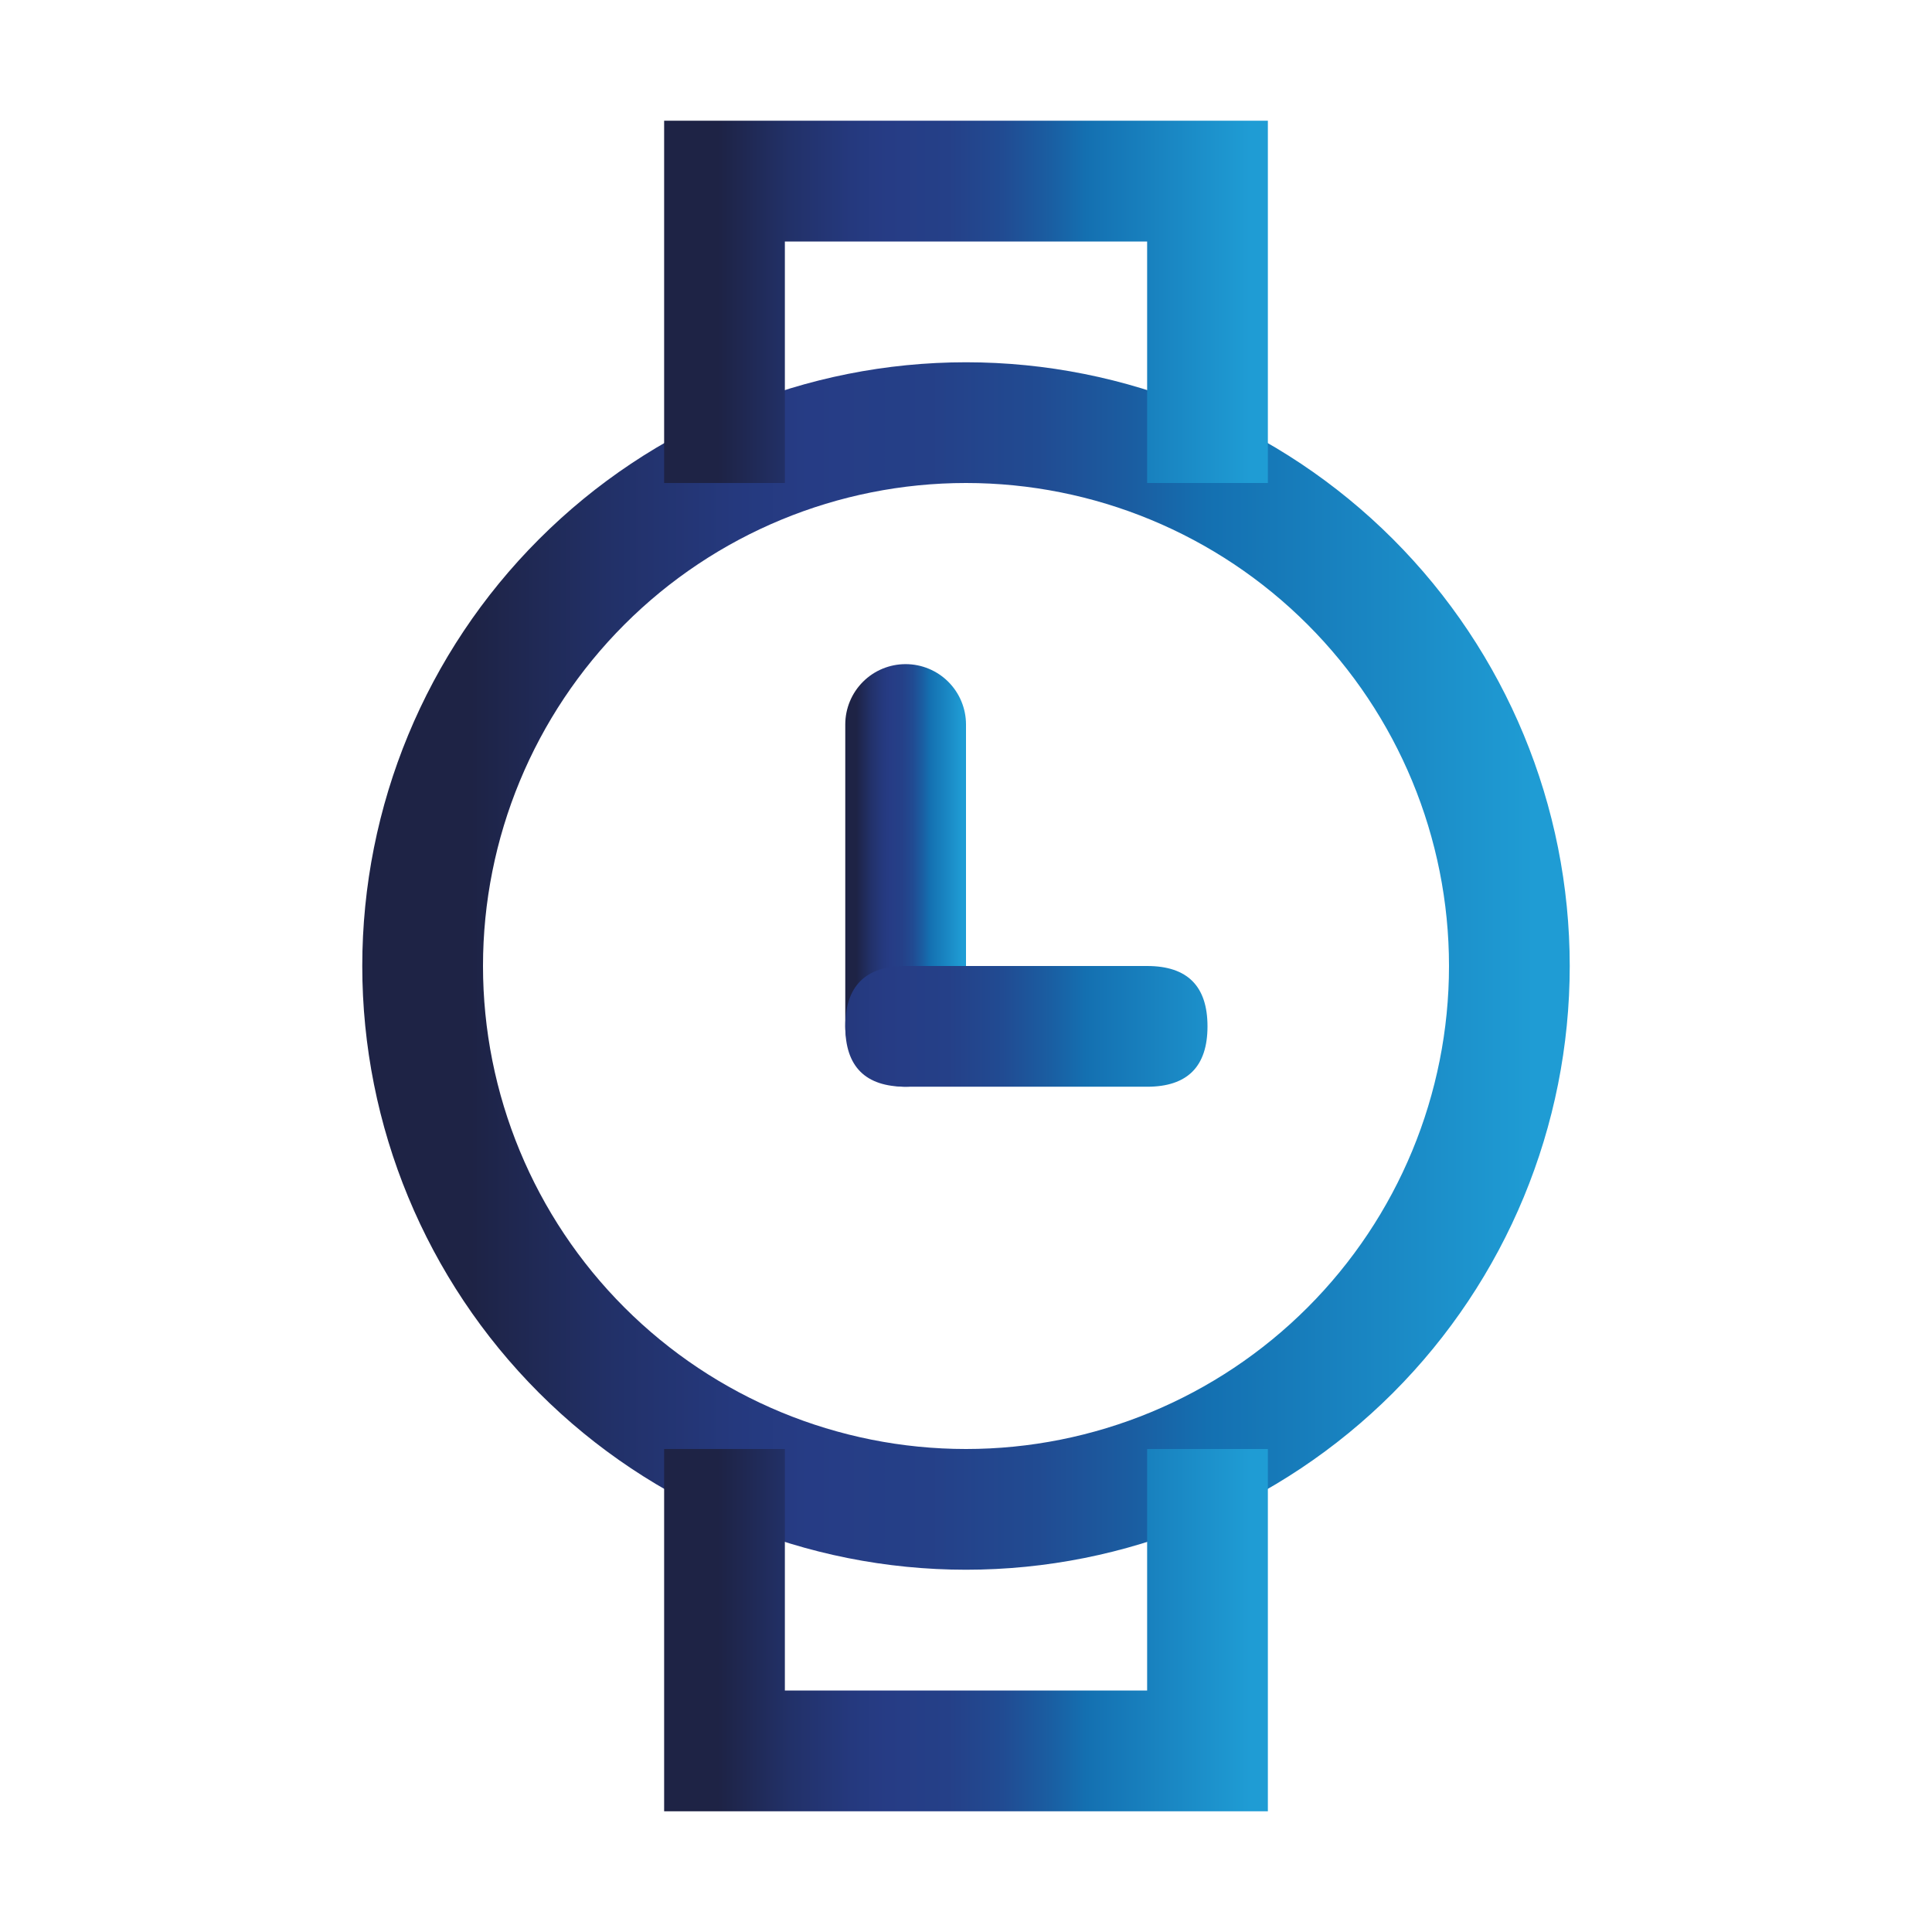
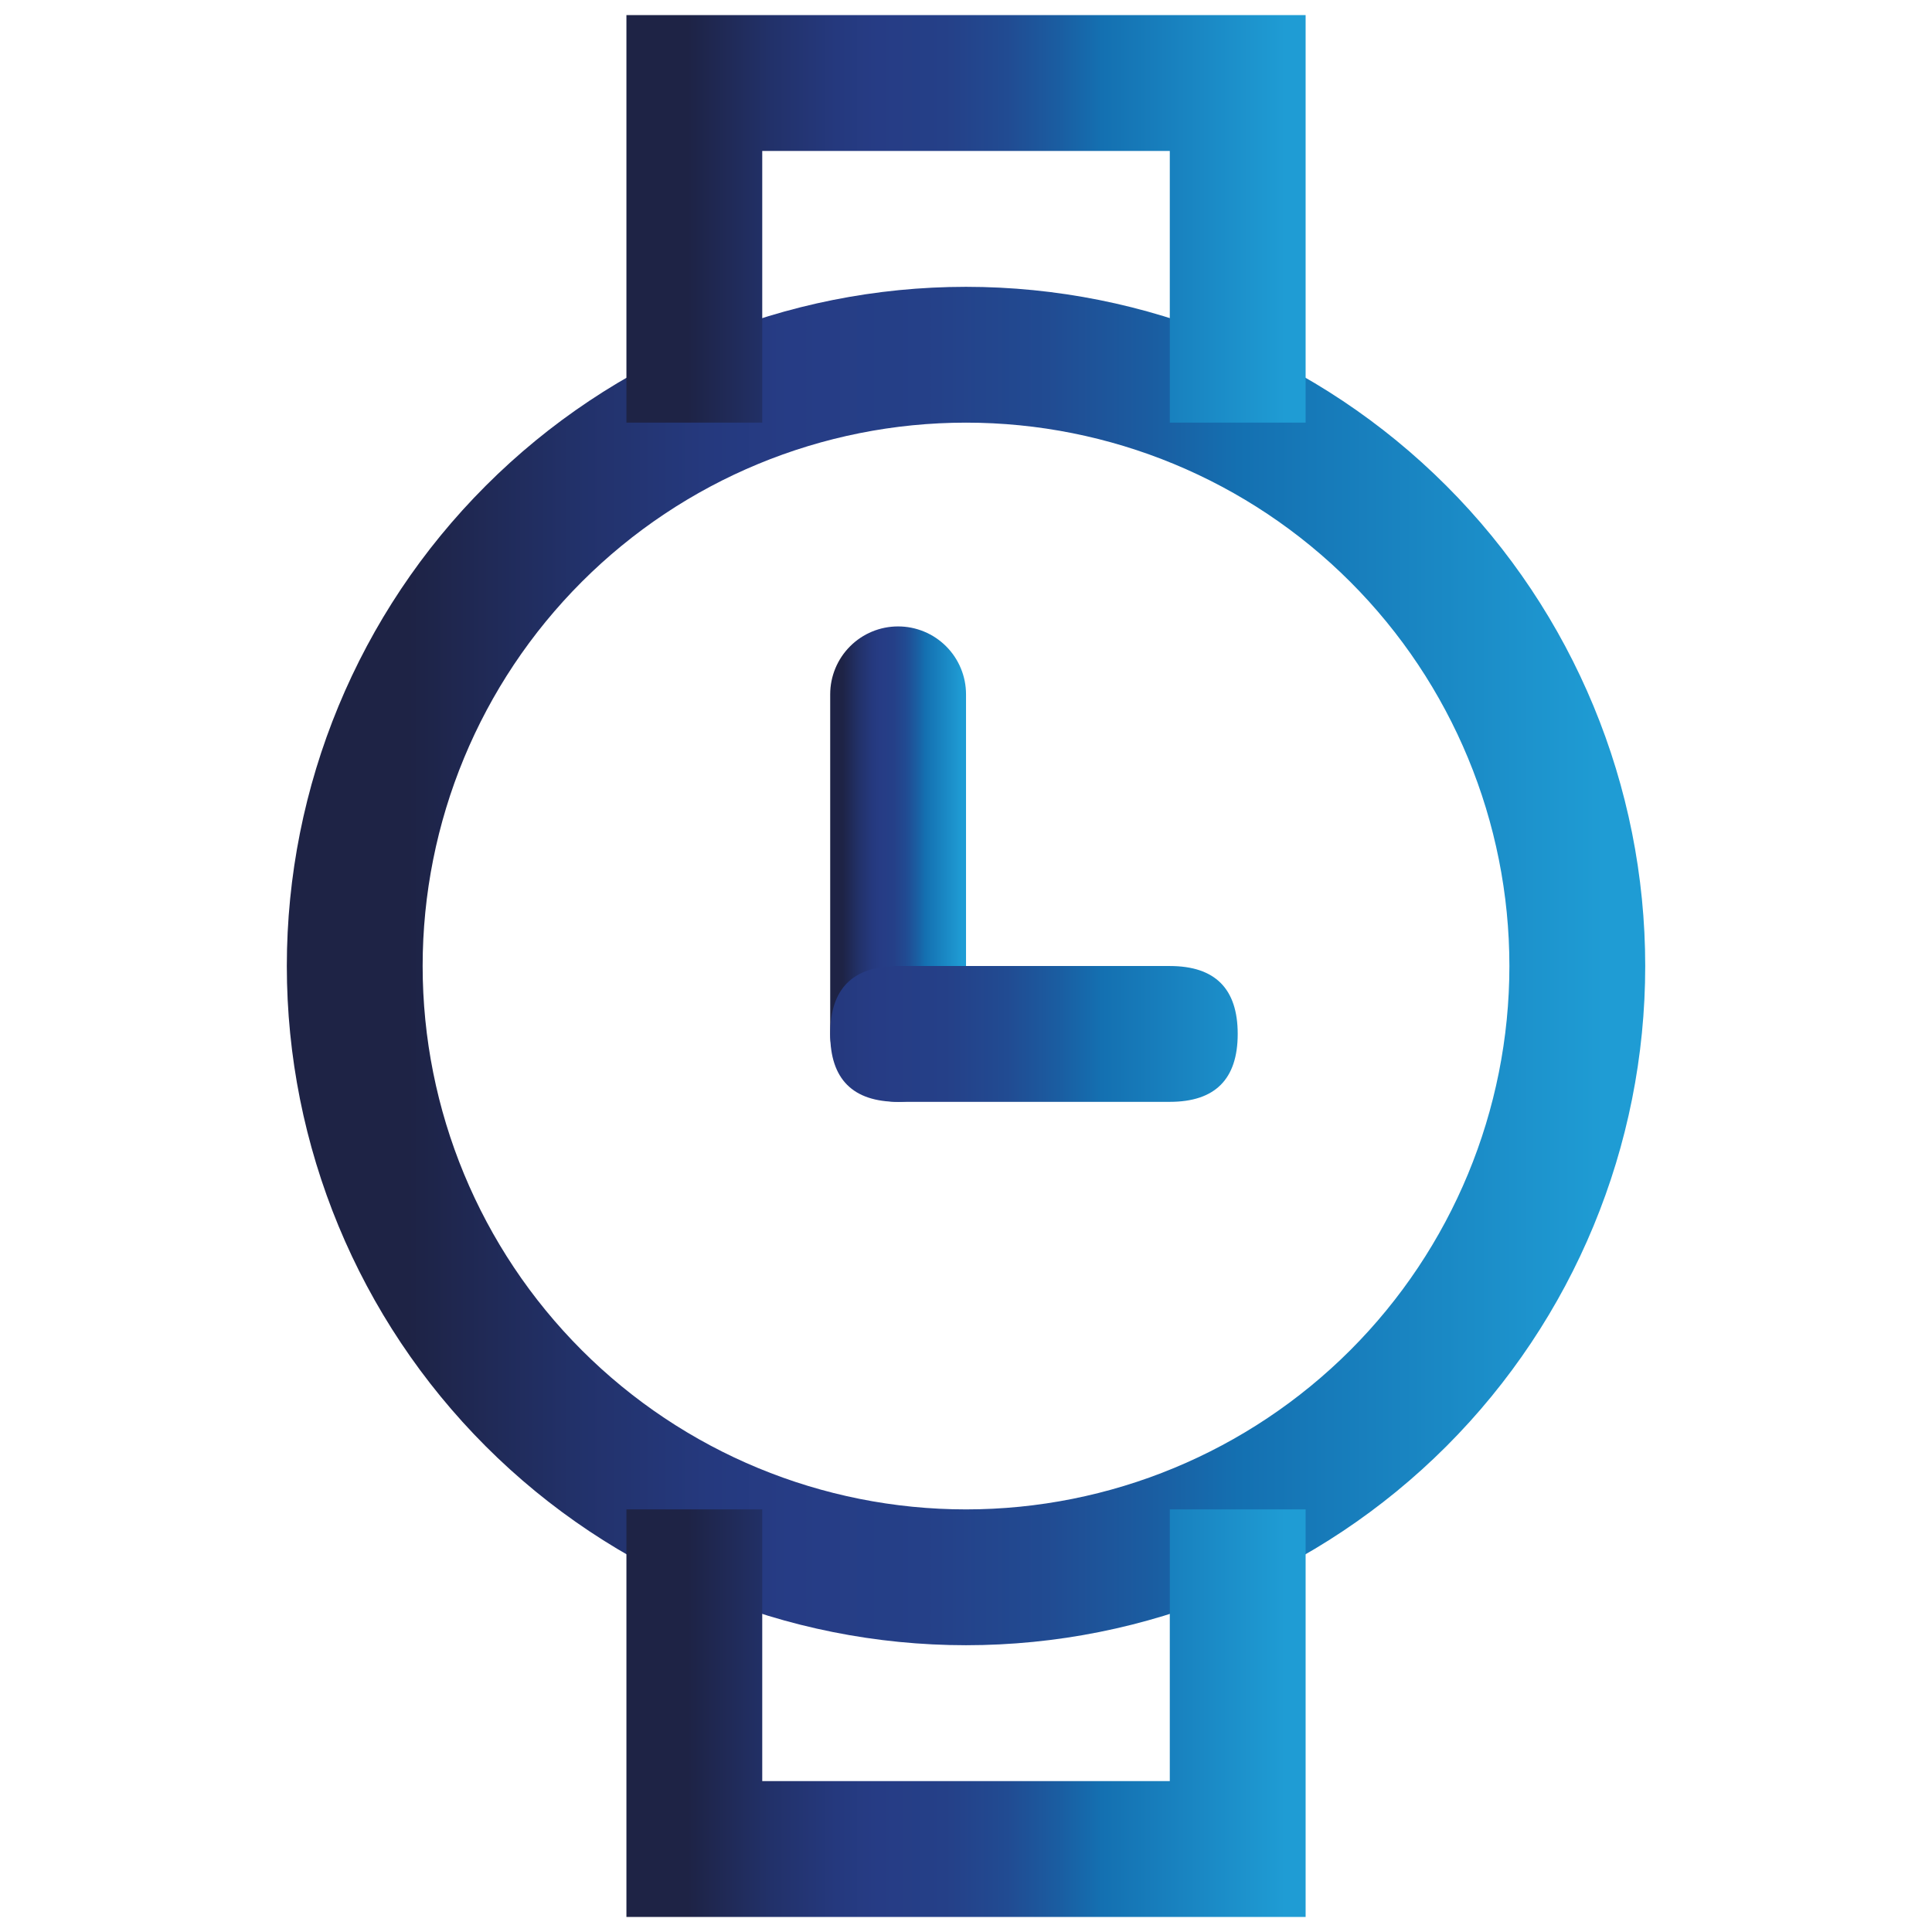
- <svg xmlns="http://www.w3.org/2000/svg" width="53" height="53" viewBox="0 0 53 53" fill="none">
+ <svg xmlns="http://www.w3.org/2000/svg" width="47.111" height="47.111" viewBox="2.944 2.944 47.111 47.111" fill="none">
  <path d="M26.5 39.75C30.014 39.75 33.384 38.354 35.869 35.869C38.354 33.384 39.75 30.014 39.75 26.5C39.75 22.986 38.354 19.616 35.869 17.131C33.384 14.646 30.014 13.25 26.5 13.25C22.986 13.25 19.616 14.646 17.131 17.131C14.646 19.616 13.25 22.986 13.25 26.5C13.25 30.014 14.646 33.384 17.131 35.869C19.616 38.354 22.986 39.75 26.5 39.75ZM26.5 43.062C22.107 43.062 17.895 41.318 14.789 38.212C11.682 35.105 9.938 30.893 9.938 26.5C9.938 22.107 11.682 17.895 14.789 14.789C17.895 11.682 22.107 9.938 26.5 9.938C30.893 9.938 35.105 11.682 38.212 14.789C41.318 17.895 43.062 22.107 43.062 26.5C43.062 30.893 41.318 35.105 38.212 38.212C35.105 41.318 30.893 43.062 26.5 43.062Z" fill="url(#paint0_linear_3862_2360)" />
  <path d="M24.844 18.219C25.283 18.219 25.704 18.393 26.015 18.704C26.326 19.015 26.5 19.436 26.5 19.875V28.156C26.5 28.596 26.326 29.017 26.015 29.327C25.704 29.638 25.283 29.812 24.844 29.812C24.404 29.812 23.983 29.638 23.673 29.327C23.362 29.017 23.188 28.596 23.188 28.156V19.875C23.188 19.436 23.362 19.015 23.673 18.704C23.983 18.393 24.404 18.219 24.844 18.219Z" fill="url(#paint1_linear_3862_2360)" />
  <path d="M24.844 26.5H31.469C32.573 26.5 33.125 27.052 33.125 28.156C33.125 29.26 32.573 29.812 31.469 29.812H24.844C23.74 29.812 23.188 29.26 23.188 28.156C23.188 27.052 23.74 26.5 24.844 26.5ZM31.469 13.25V6.625H21.531V13.25H18.219V3.312H34.781V13.25H31.469ZM21.531 39.75V46.375H31.469V39.75H34.781V49.688H18.219V39.75H21.531Z" fill="url(#paint2_linear_3862_2360)" />
  <defs>
    <linearGradient id="paint0_linear_3862_2360" x1="43.062" y1="26.5" x2="9.938" y2="26.5" gradientUnits="userSpaceOnUse">
      <stop offset="0.03" stop-color="#1F9CD4" />
      <stop offset="0.3" stop-color="#1470B1" />
      <stop offset="0.36" stop-color="#1A5EA2" />
      <stop offset="0.44" stop-color="#214B92" />
      <stop offset="0.53" stop-color="#254088" />
      <stop offset="0.63" stop-color="#263C85" />
      <stop offset="0.69" stop-color="#25397E" />
      <stop offset="0.79" stop-color="#223169" />
      <stop offset="0.9" stop-color="#1E2448" />
      <stop offset="0.91" stop-color="#1E2345" />
    </linearGradient>
    <linearGradient id="paint1_linear_3862_2360" x1="26.5" y1="24.016" x2="23.188" y2="24.016" gradientUnits="userSpaceOnUse">
      <stop offset="0.03" stop-color="#1F9CD4" />
      <stop offset="0.3" stop-color="#1470B1" />
      <stop offset="0.36" stop-color="#1A5EA2" />
      <stop offset="0.44" stop-color="#214B92" />
      <stop offset="0.53" stop-color="#254088" />
      <stop offset="0.63" stop-color="#263C85" />
      <stop offset="0.69" stop-color="#25397E" />
      <stop offset="0.79" stop-color="#223169" />
      <stop offset="0.9" stop-color="#1E2448" />
      <stop offset="0.91" stop-color="#1E2345" />
    </linearGradient>
    <linearGradient id="paint2_linear_3862_2360" x1="34.781" y1="26.5" x2="18.219" y2="26.5" gradientUnits="userSpaceOnUse">
      <stop offset="0.03" stop-color="#1F9CD4" />
      <stop offset="0.3" stop-color="#1470B1" />
      <stop offset="0.36" stop-color="#1A5EA2" />
      <stop offset="0.44" stop-color="#214B92" />
      <stop offset="0.53" stop-color="#254088" />
      <stop offset="0.63" stop-color="#263C85" />
      <stop offset="0.69" stop-color="#25397E" />
      <stop offset="0.79" stop-color="#223169" />
      <stop offset="0.9" stop-color="#1E2448" />
      <stop offset="0.91" stop-color="#1E2345" />
    </linearGradient>
  </defs>
</svg>
